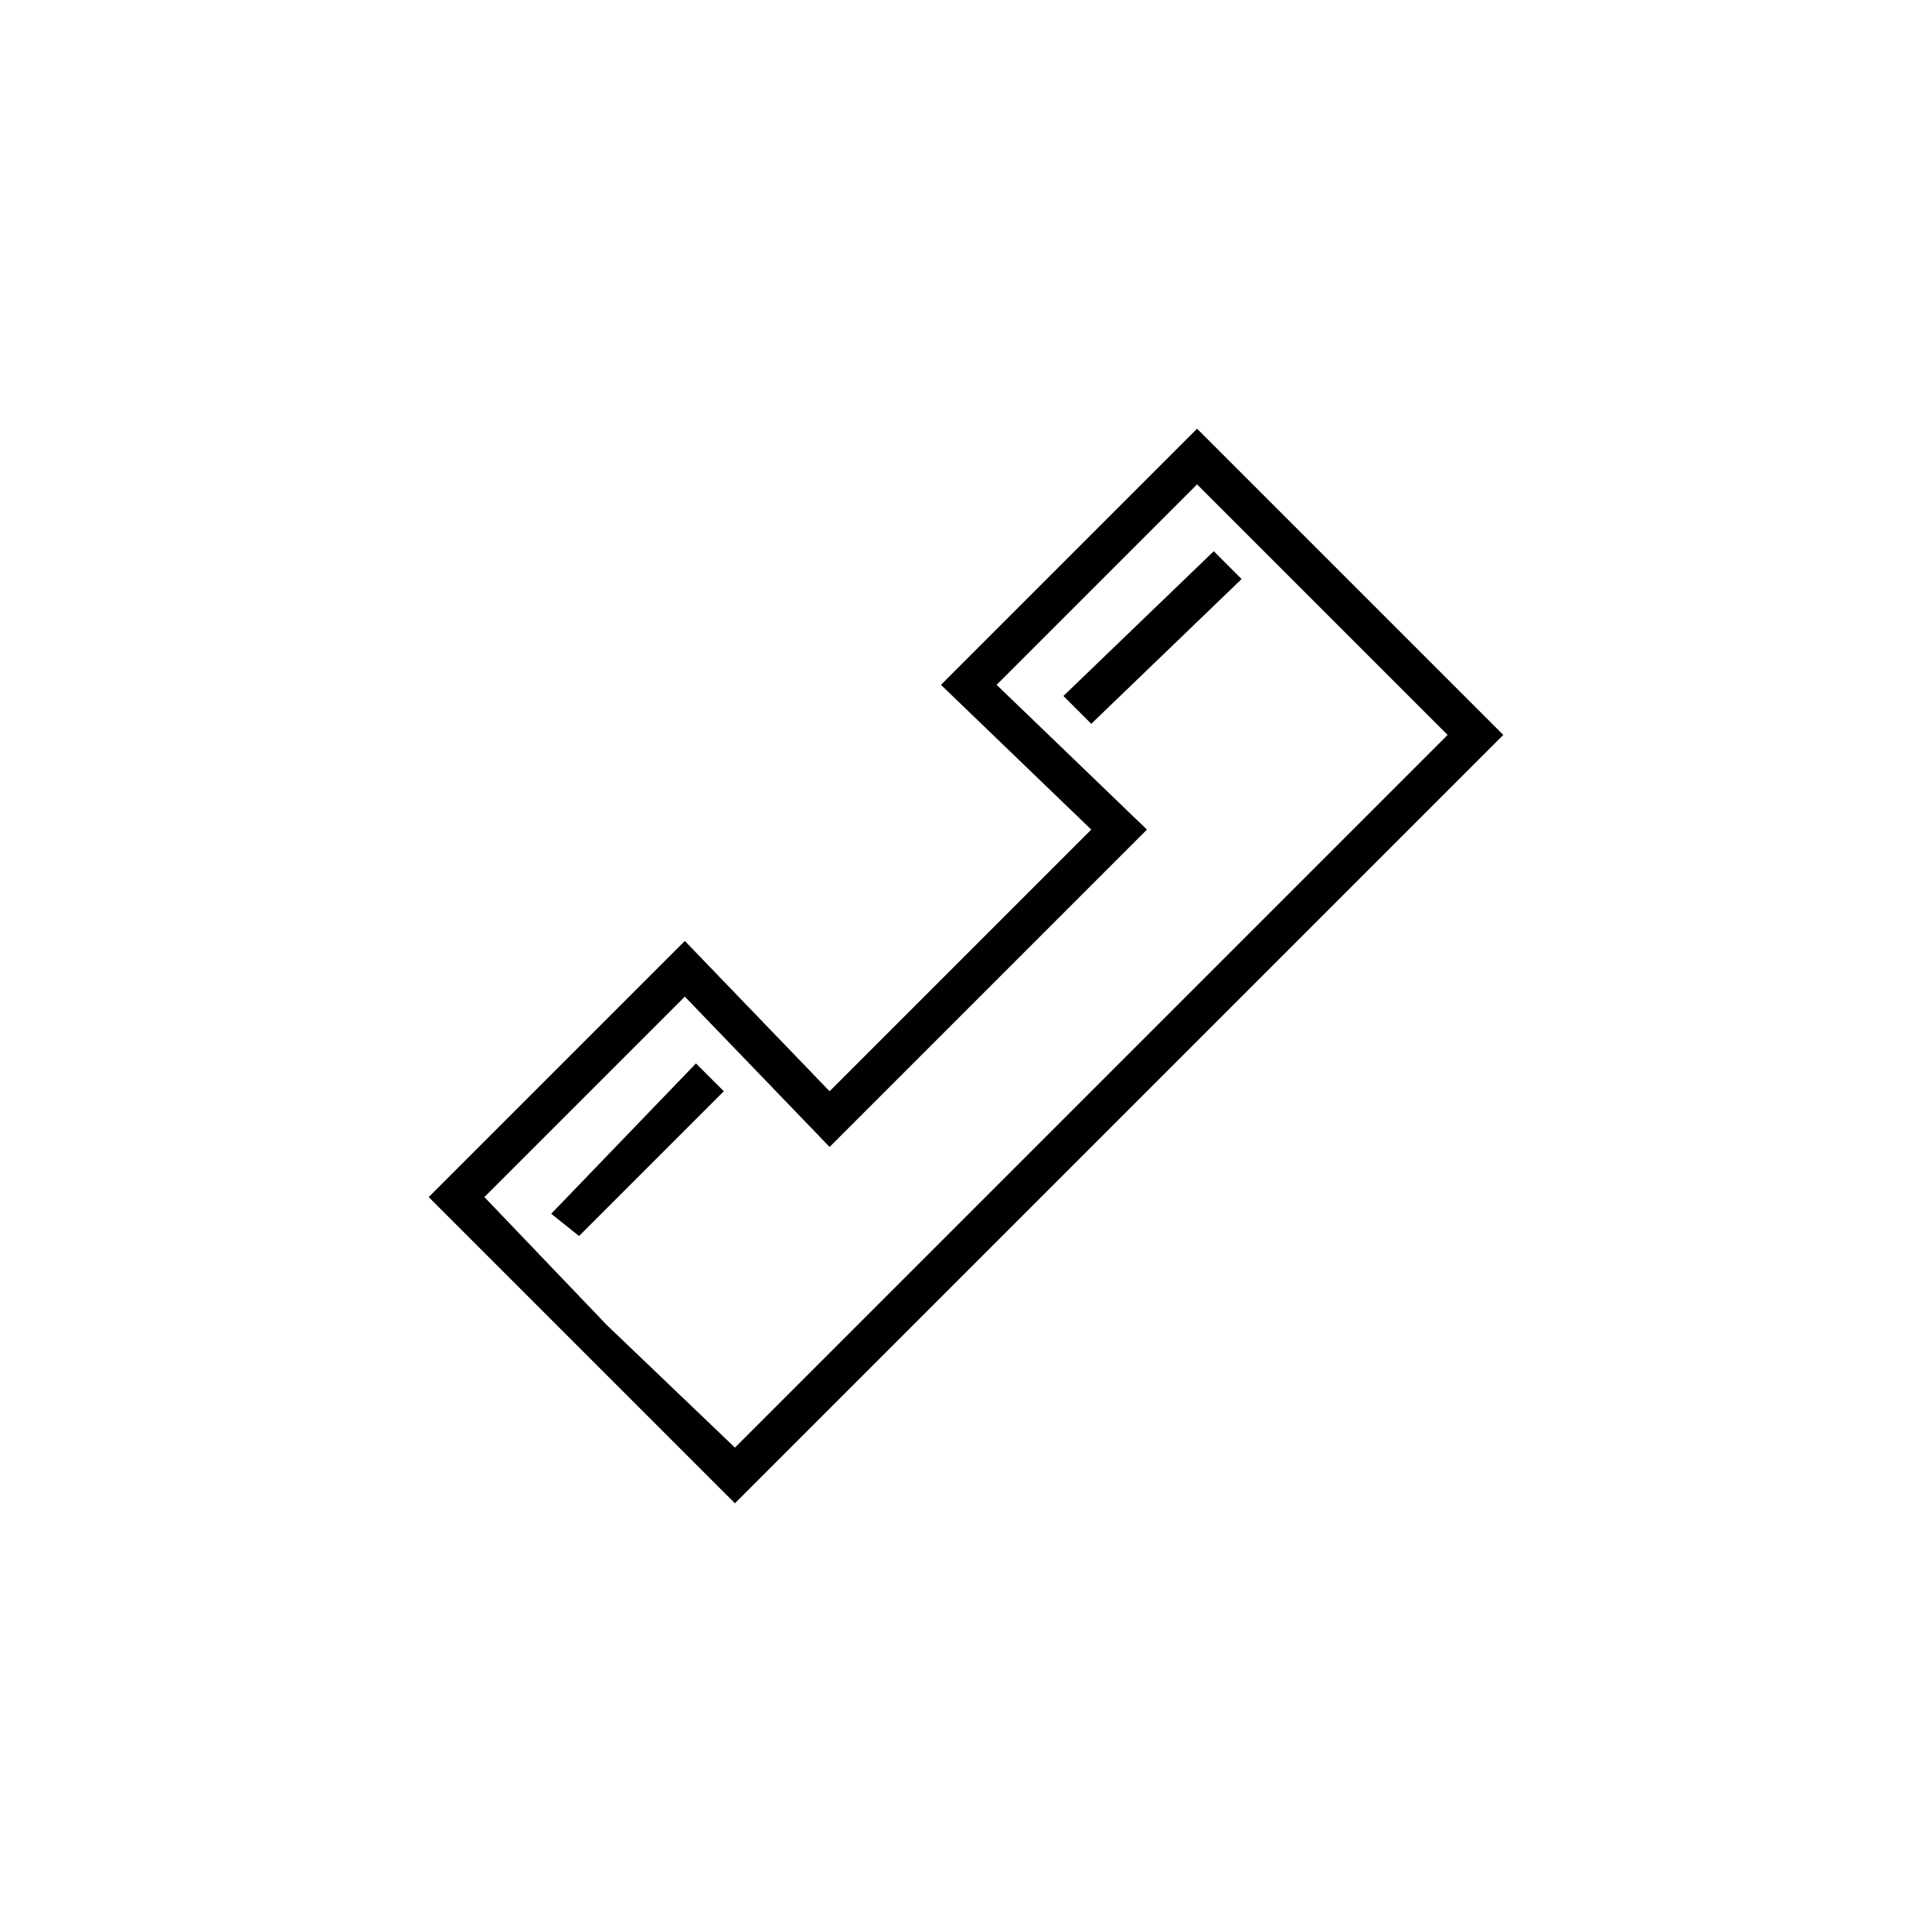
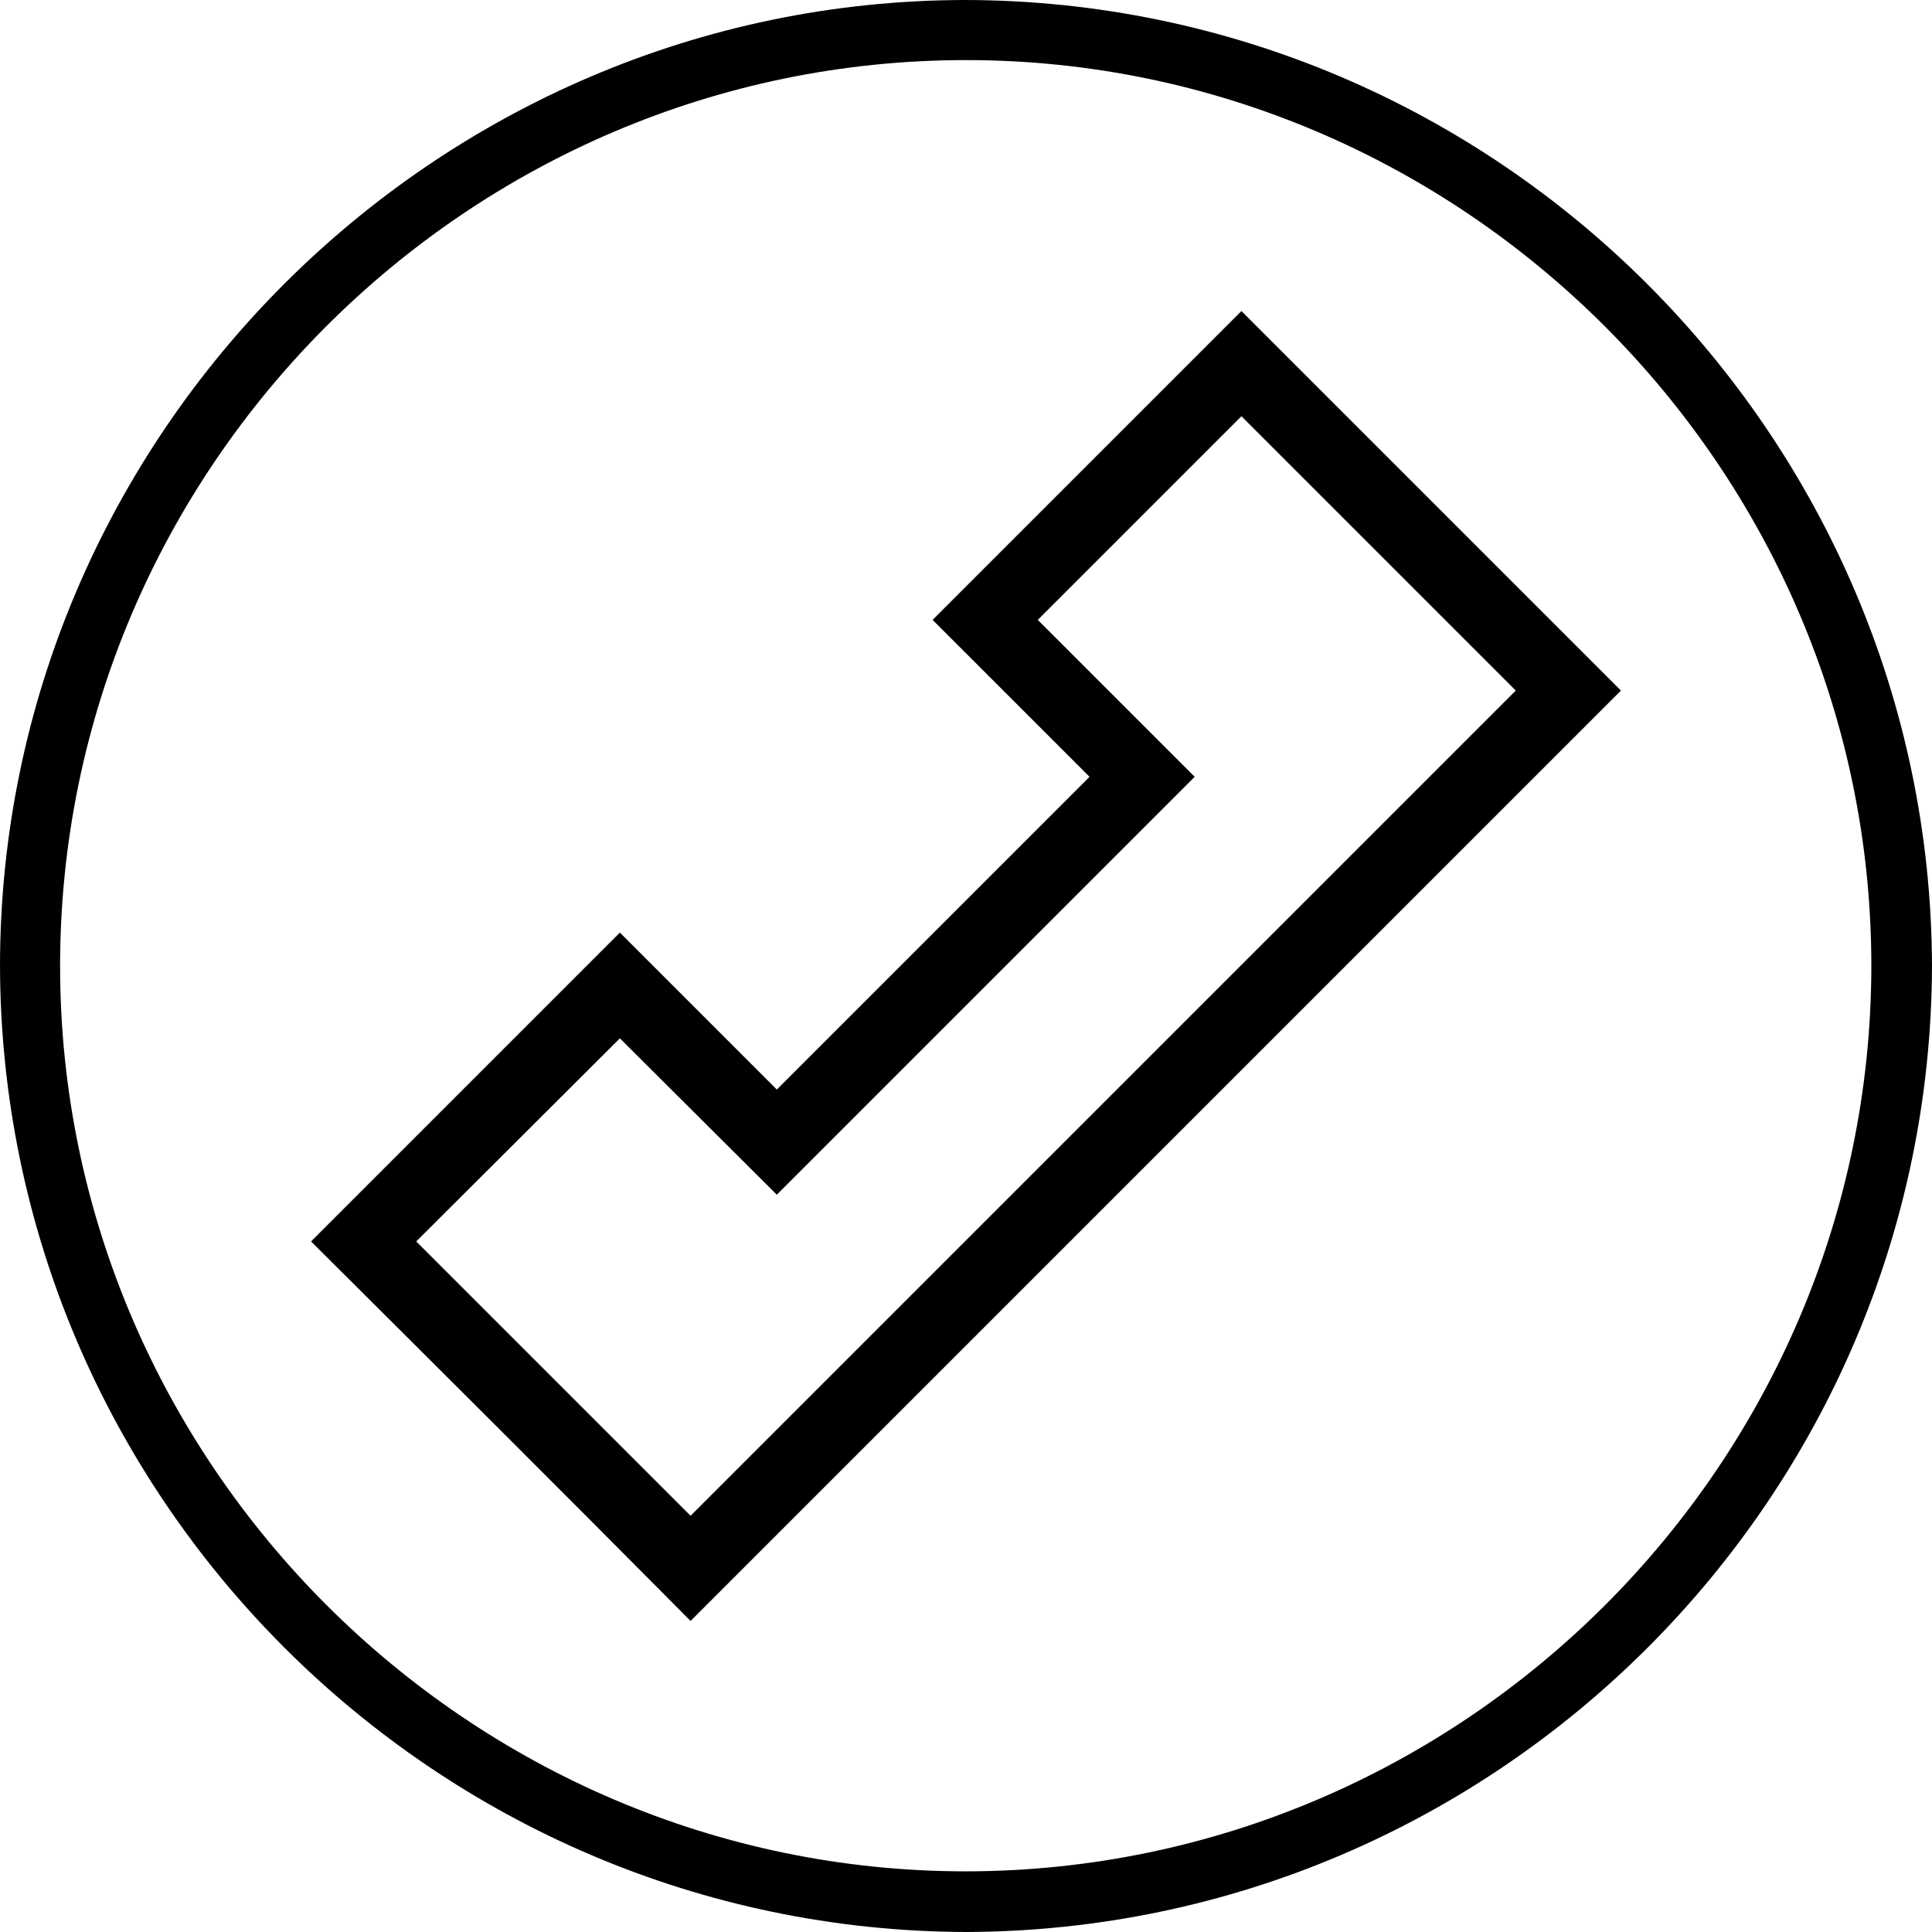
- <svg xmlns="http://www.w3.org/2000/svg" xml:space="preserve" width="0.347in" height="0.347in" version="1.1" style="shape-rendering:geometricPrecision; text-rendering:geometricPrecision; image-rendering:optimizeQuality; fill-rule:evenodd; clip-rule:evenodd" viewBox="0 0 347 347">
+ <svg xmlns="http://www.w3.org/2000/svg" xml:space="preserve" width="0.347in" height="0.347in" version="1.1" style="shape-rendering:geometricPrecision; text-rendering:geometricPrecision; image-rendering:optimizeQuality; fill-rule:evenodd; clip-rule:evenodd" viewBox="0 0 3472 3472">
  <defs>
    <style type="text/css">
   
-     .fil0 {fill:none}
-     .fil1 {fill:black}
+     .fil0 {fill:black}
   
  </style>
  </defs>
  <g id="Layer_x0020_1">
-     <g id="_1970742400592">
-       <rect class="fil0" width="347" height="347" />
-       <path class="fil1" d="M260 132l-45 -45 -36 36 27 26 -57 57 -26 -27 -36 36 22 23 23 22 128 -128zm-130 64l-5 -5 -26 27 5 4 26 -26zm93 -92l-5 -5 -27 26 5 5 27 -26zm47 28l-55 -55 -46 46 27 26 -47 47 -26 -27 -46 46c18,18 37,37 55,55l138 -138z" />
-     </g>
+     <path class="fil0" d="M0 1735c2,956 782,1734 1736,1737 955,-3 1733,-781 1736,-1736 -3,-954 -781,-1734 -1737,-1736 -953,1 -1734,782 -1735,1735zm1114 131l-366 365 493 493 1483 -1483 -493 -493 -366 366 282 282 -751 751 -282 -281zm0 -190l-555 555c259,258 424,422 682,682l1672 -1672 -682 -682 -555 555 282 282 -562 562 -282 -282zm2249 60c-1,895 -733,1626 -1627,1627 -894,0 -1628,-734 -1628,-1627 0,-895 733,-1628 1628,-1628 893,0 1627,734 1627,1628z" />
  </g>
</svg>
